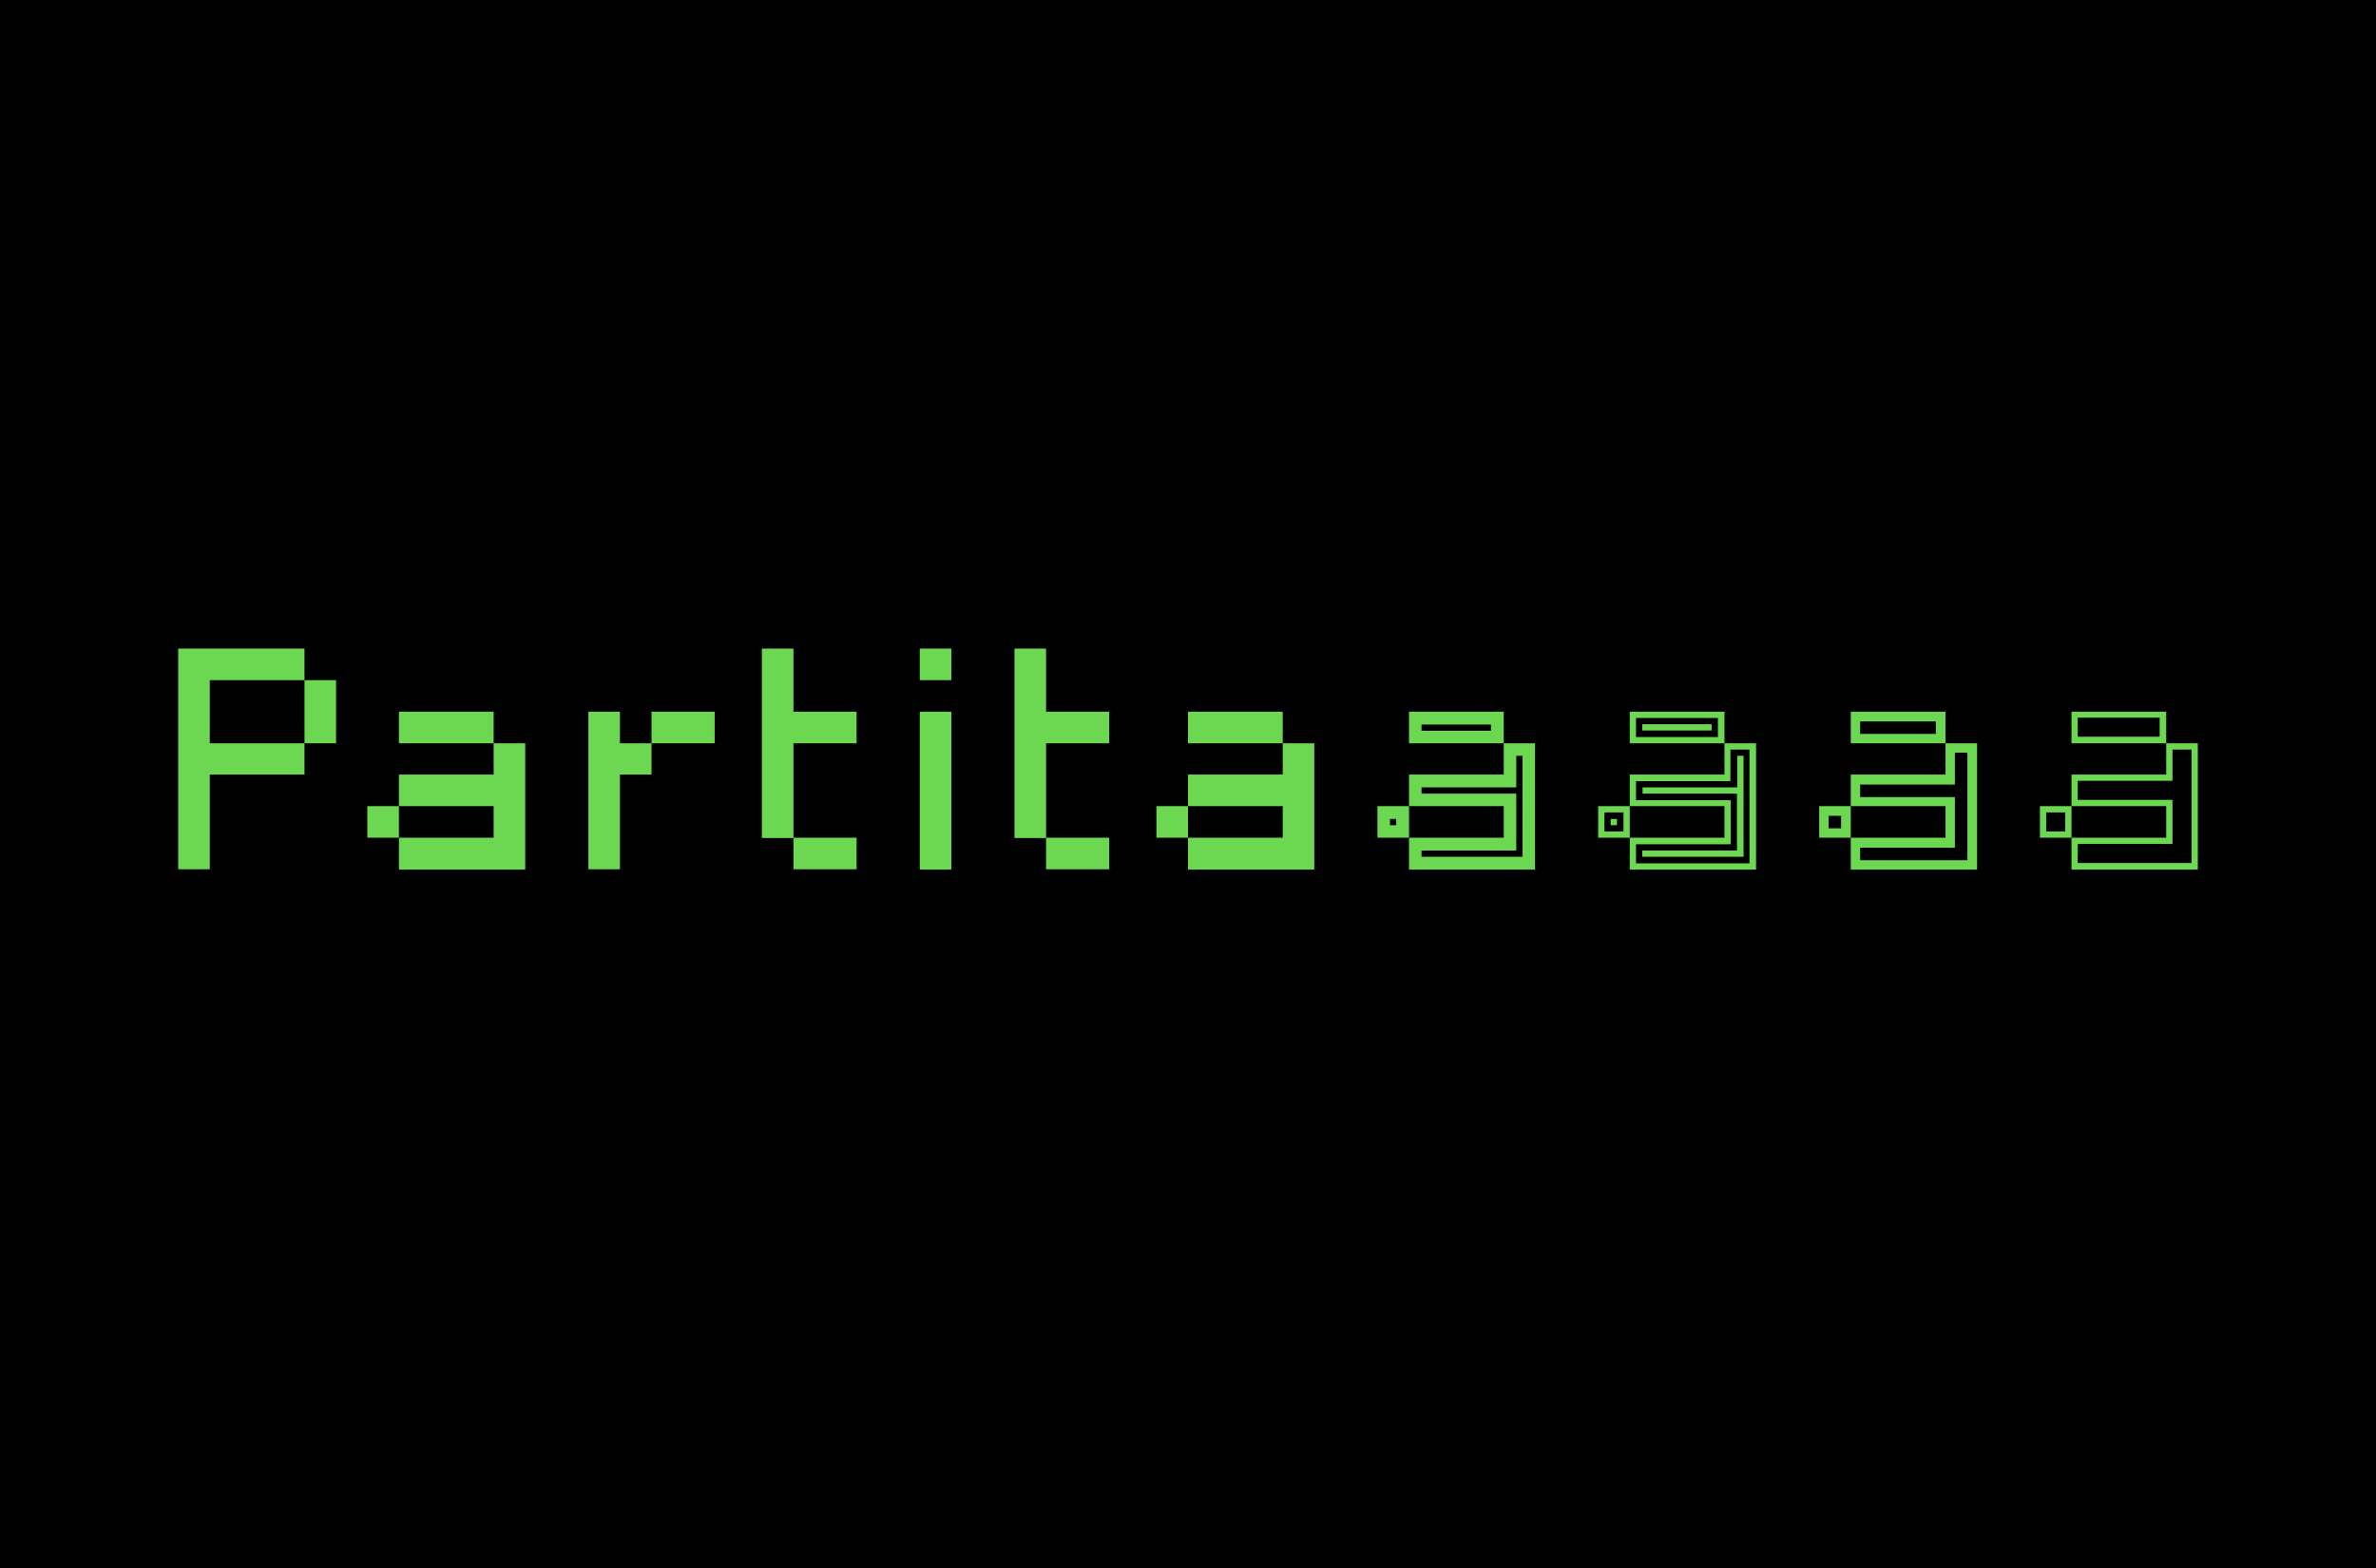
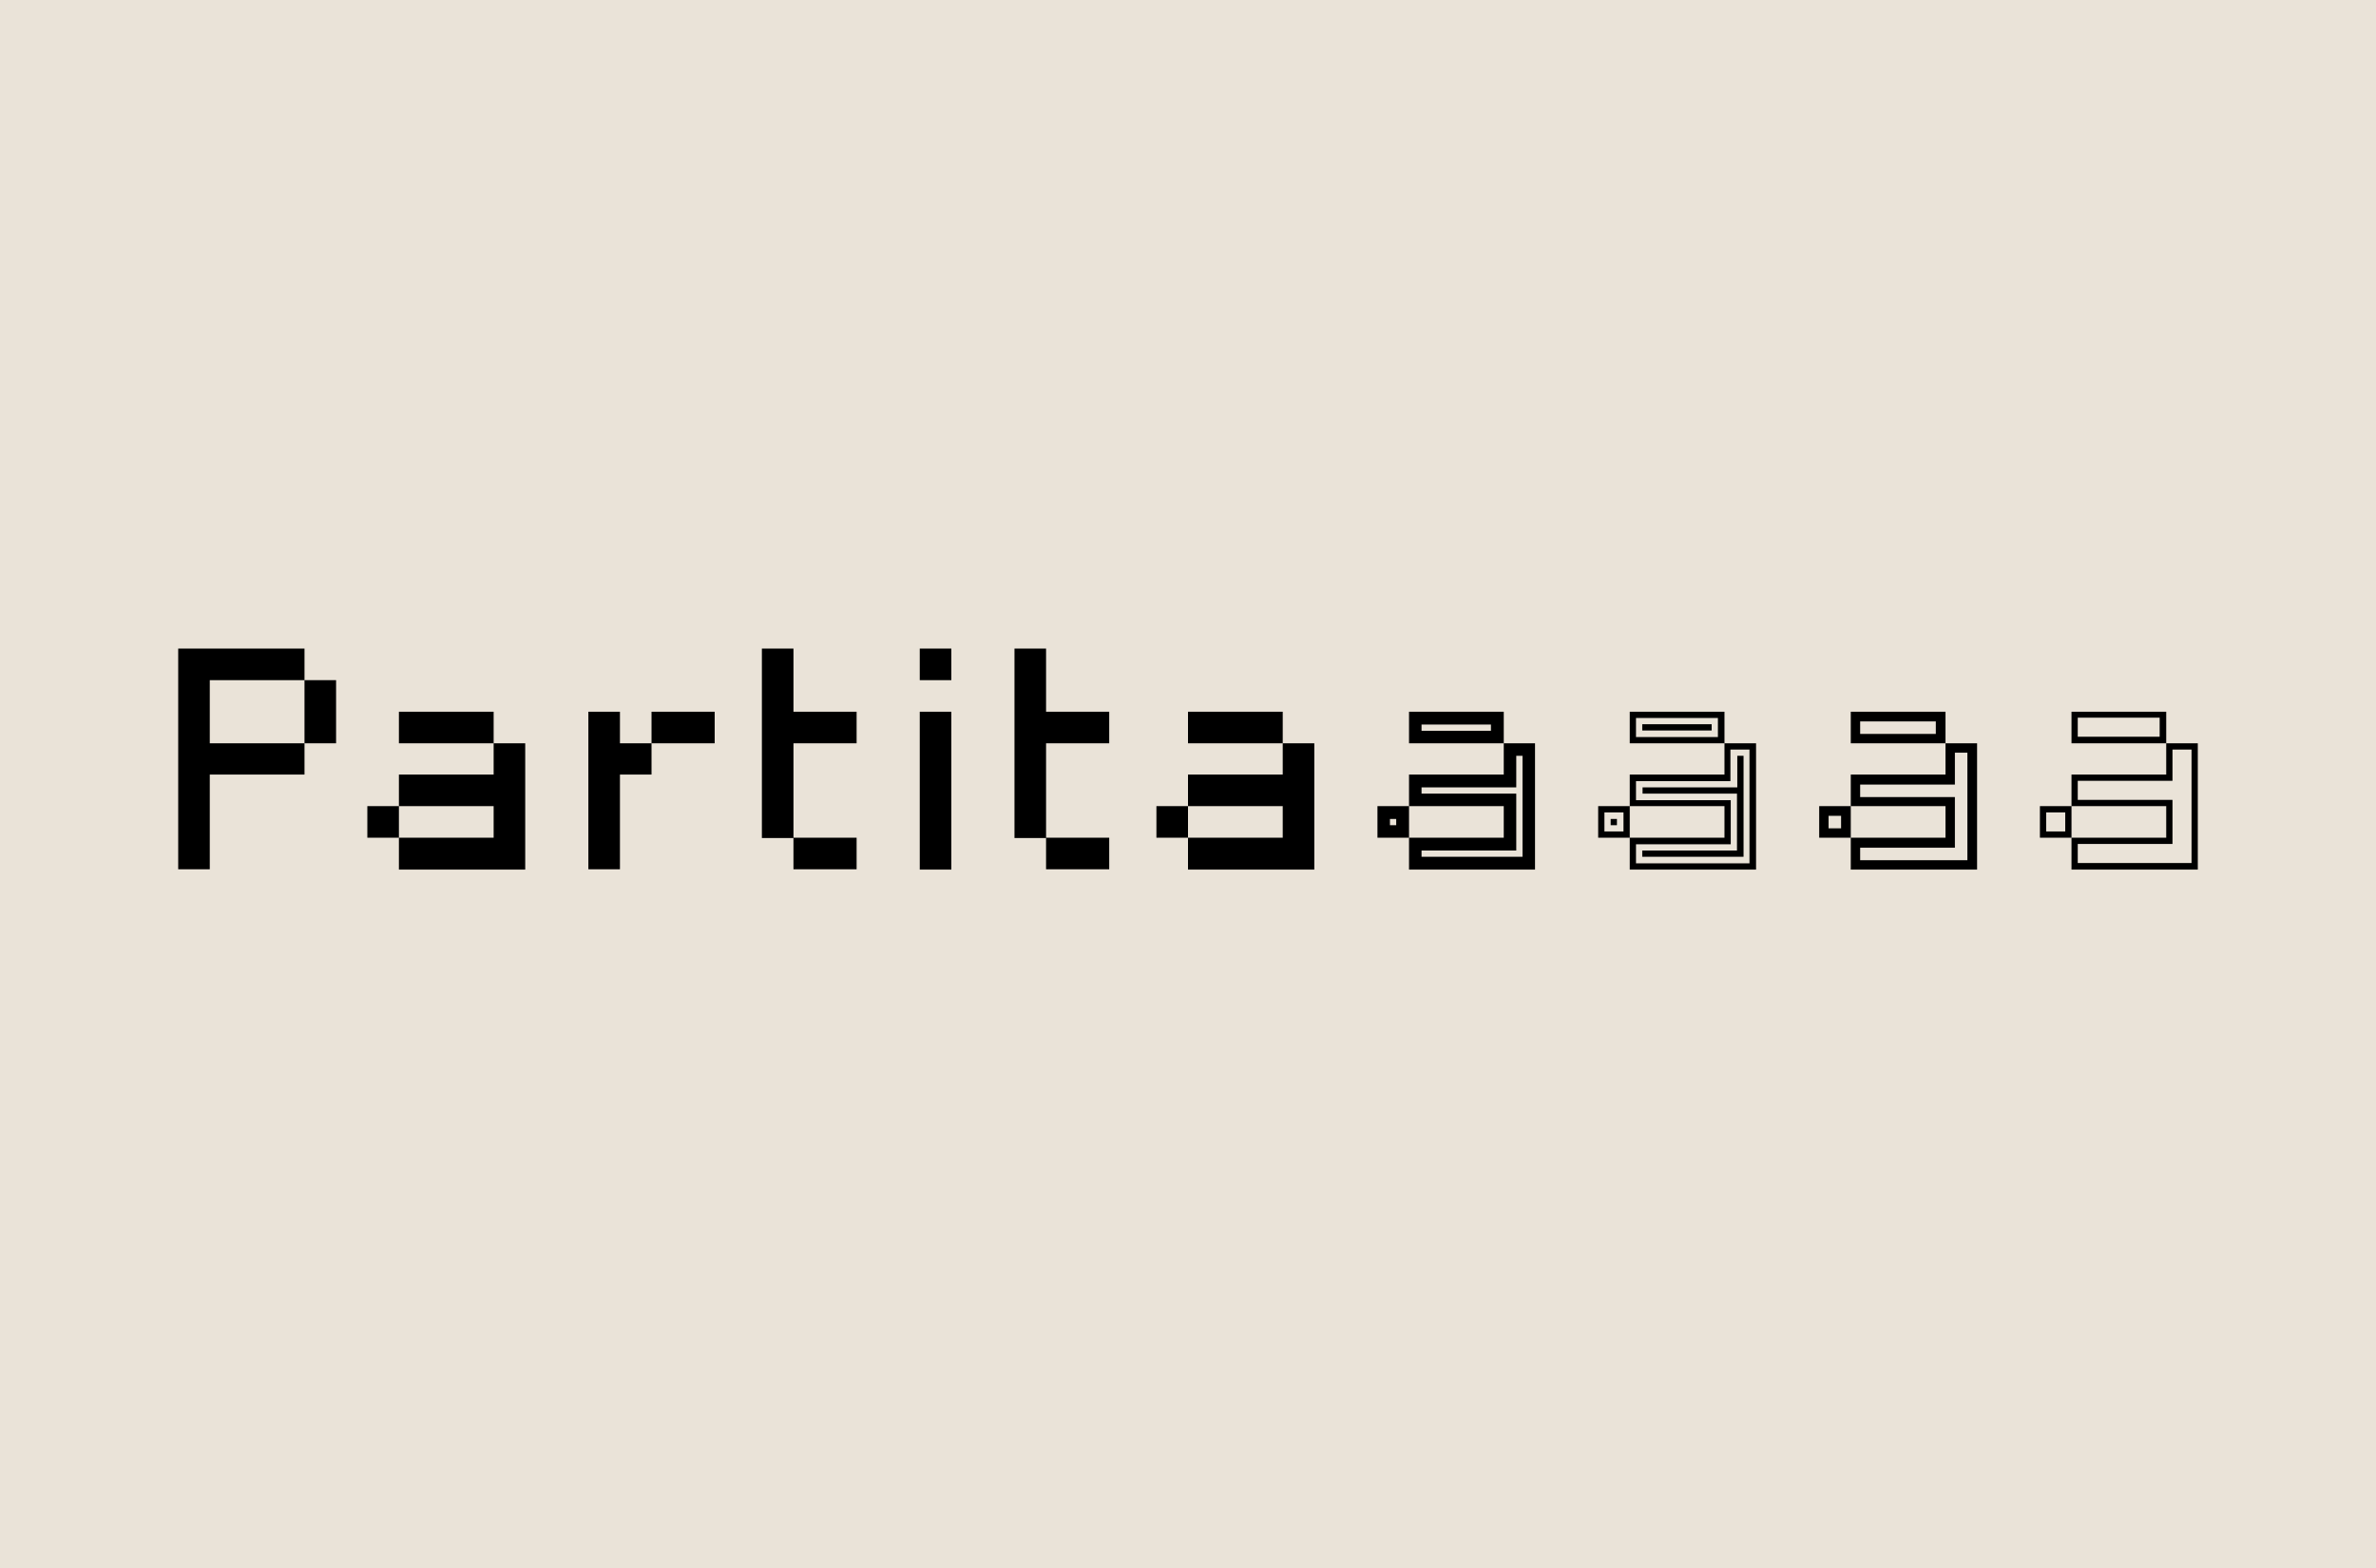
<svg xmlns="http://www.w3.org/2000/svg" viewBox="0 0 1000 660">
-   <path d="M0 660h1000V0H0z" />
-   <path d="M88.289 286.29v26.579h39.868v13.158H88.289v39.868H75v-92.894h53.157v13.289zm39.868 26.579V286.29h13.29v26.579zm26.448 39.737v-13.29h13.289v13.29zm13.289-39.737v-13.29h39.869v13.29zm0 53.158v-13.421h39.869v-13.29h-39.869v-13.289h39.869v-13.158h13.289v53.158zm106.316-53.158v13.158h-13.289v39.868h-13.29v-66.316h13.29v13.29zm0 0v-13.29h26.579v13.29zm86.316-13.29v13.29h-26.579v39.868h-13.289v-79.736h13.289v26.578zm-26.579 66.448v-13.421h26.579v13.289h-26.579zm53.158-79.737v-13.289h13.289v13.289zm0 79.737v-66.448h13.289v66.448zm79.737-66.448v13.29h-26.579v39.868h-13.289v-79.736h13.289v26.578zm-26.579 66.448v-13.421h26.579v13.289h-26.579zm46.447-13.421v-13.29H500v13.29zM500 312.869v-13.29h39.868v13.29zm0 53.158v-13.421h39.868v-13.29H500v-13.289h39.868v-13.158h13.29v53.158zm79.737-13.421v-13.29h13.289v13.29zm5.263-5.264h2.631v-2.631H585zm8.026-34.473v-13.29h39.869v13.29zm0 53.158v-13.421h39.869v-13.29h-39.869v-13.289h39.869v-13.158h13.157v53.158zm5.263-58.421H627.5v-2.632h-29.211zm39.869 23.816h-39.869v2.631h39.869V358h-39.869v2.632h42.5v-42.5h-2.631zm34.473 21.184v-13.29h13.29v13.29zm2.632-2.632h8.026v-8.026h-8.026zm2.631-2.632v-2.631h2.632v2.631zm8.027-34.473v-13.29h39.868v13.29zm0 53.158v-13.421h39.868v-13.29h-39.868v-13.289h39.868v-13.158h13.29v53.158zm2.631-55.79h34.474v-8.026h-34.474zm39.869 18.553h-39.869v8.026h39.869v18.553h-39.869v8.026h47.764V315.5h-8.027v13.29zm-37.237-21.316v-2.632h29.21v2.632h-29.078zm0 53.158V358h39.869v-23.947h-39.737v-2.631h39.868v-13.29h2.632v42.5h-42.5zm74.474-8.026v-13.29h13.289v13.29zm3.947-3.948h5.263v-5.263h-5.263zm9.342-35.789v-13.29h39.869v13.29zm0 53.158v-13.421h39.869v-13.29h-39.869v-13.289h39.869v-13.158h13.289v53.158zm3.947-57.106h31.843v-5.263h-31.843zm39.869 21.316h-39.869v5.263h39.869v21.316h-39.869v5.263h45.132v-45.263h-5.263v13.29zm35.789 22.369v-13.29h13.29v13.29zm2.632-2.632h8.026v-8.026h-8.026zm10.658-37.237v-13.158h39.868v13.29h-39.868zm0 53.158v-13.289h39.868v-13.29h-39.868v-13.289h39.868v-13.158H925v53.158h-53.158zm2.632-55.789h34.473v-8.027h-34.473zm39.868 18.552h-39.868v8.026h39.868v18.553h-39.868v8.027h47.894V315.5h-8.026v13.29z" fill="#6cd852" />
+   <path d="m0 660h1000v-660h-1000z" fill="#eae3d8" />
+   <path d="m88.289 286.29v26.579h39.868v13.158h-39.868v39.868h-13.289v-92.894h53.157v13.289zm39.868 26.579v-26.579h13.29v26.579zm26.448 39.737v-13.29h13.289v13.29zm13.289-39.737v-13.29h39.869v13.29zm0 53.158v-13.421h39.869v-13.29h-39.869v-13.289h39.869v-13.158h13.289v53.158zm106.316-53.158v13.158h-13.289v39.868h-13.29v-66.316h13.29v13.29zm0 0v-13.29h26.579v13.29zm86.316-13.29v13.29h-26.579v39.868h-13.289v-79.736h13.289v26.578zm-26.579 66.448v-13.421h26.579v13.289h-26.579zm53.158-79.737v-13.289h13.289v13.289zm0 79.737v-66.448h13.289v66.448zm79.737-66.448v13.29h-26.579v39.868h-13.289v-79.736h13.289v26.578zm-26.579 66.448v-13.421h26.579v13.289h-26.579zm46.447-13.421v-13.29h13.29v13.29zm13.29-39.737v-13.29h39.868v13.29zm0 53.158v-13.421h39.868v-13.29h-39.868v-13.289h39.868v-13.158h13.29v53.158zm79.737-13.421v-13.29h13.289v13.29zm5.263-5.264h2.631v-2.631h-2.631zm8.026-34.473v-13.29h39.869v13.29zm0 53.158v-13.421h39.869v-13.29h-39.869v-13.289h39.869v-13.158h13.157v53.158zm5.263-58.421h29.211v-2.632h-29.211zm39.869 23.816h-39.869v2.631h39.869v23.947h-39.869v2.632h42.5v-42.5h-2.631zm34.473 21.184v-13.29h13.29v13.29zm2.632-2.632h8.026v-8.026h-8.026zm2.631-2.632v-2.631h2.632v2.631zm8.027-34.473v-13.29h39.868v13.29zm0 53.158v-13.421h39.868v-13.29h-39.868v-13.289h39.868v-13.158h13.29v53.158zm2.631-55.79h34.474v-8.026h-34.474zm39.869 18.553h-39.869v8.026h39.869v18.553h-39.869v8.026h47.764v-47.895h-8.027v13.29zm-37.237-21.316v-2.632h29.21v2.632h-29.078zm0 53.158v-2.632h39.869v-23.947h-39.737v-2.631h39.868v-13.29h2.632v42.5h-42.5zm74.474-8.026v-13.29h13.289v13.29zm3.947-3.948h5.263v-5.263h-5.263zm9.342-35.789v-13.29h39.869v13.29zm0 53.158v-13.421h39.869v-13.29h-39.869v-13.289h39.869v-13.158h13.289v53.158zm3.947-57.106h31.843v-5.263h-31.843zm39.869 21.316h-39.869v5.263h39.869v21.316h-39.869v5.263h45.132v-45.263h-5.263v13.29zm35.789 22.369v-13.29h13.29v13.29zm2.632-2.632h8.026v-8.026h-8.026zm10.658-37.237v-13.158h39.868v13.29h-39.868zm0 53.158v-13.289h39.868v-13.29h-39.868v-13.289h39.868v-13.158h13.29v53.158h-53.158zm2.632-55.789h34.473v-8.027h-34.473zm39.868 18.552h-39.868v8.026h39.868v18.553h-39.868v8.027h47.894v-47.764h-8.026v13.29z" />
</svg>
